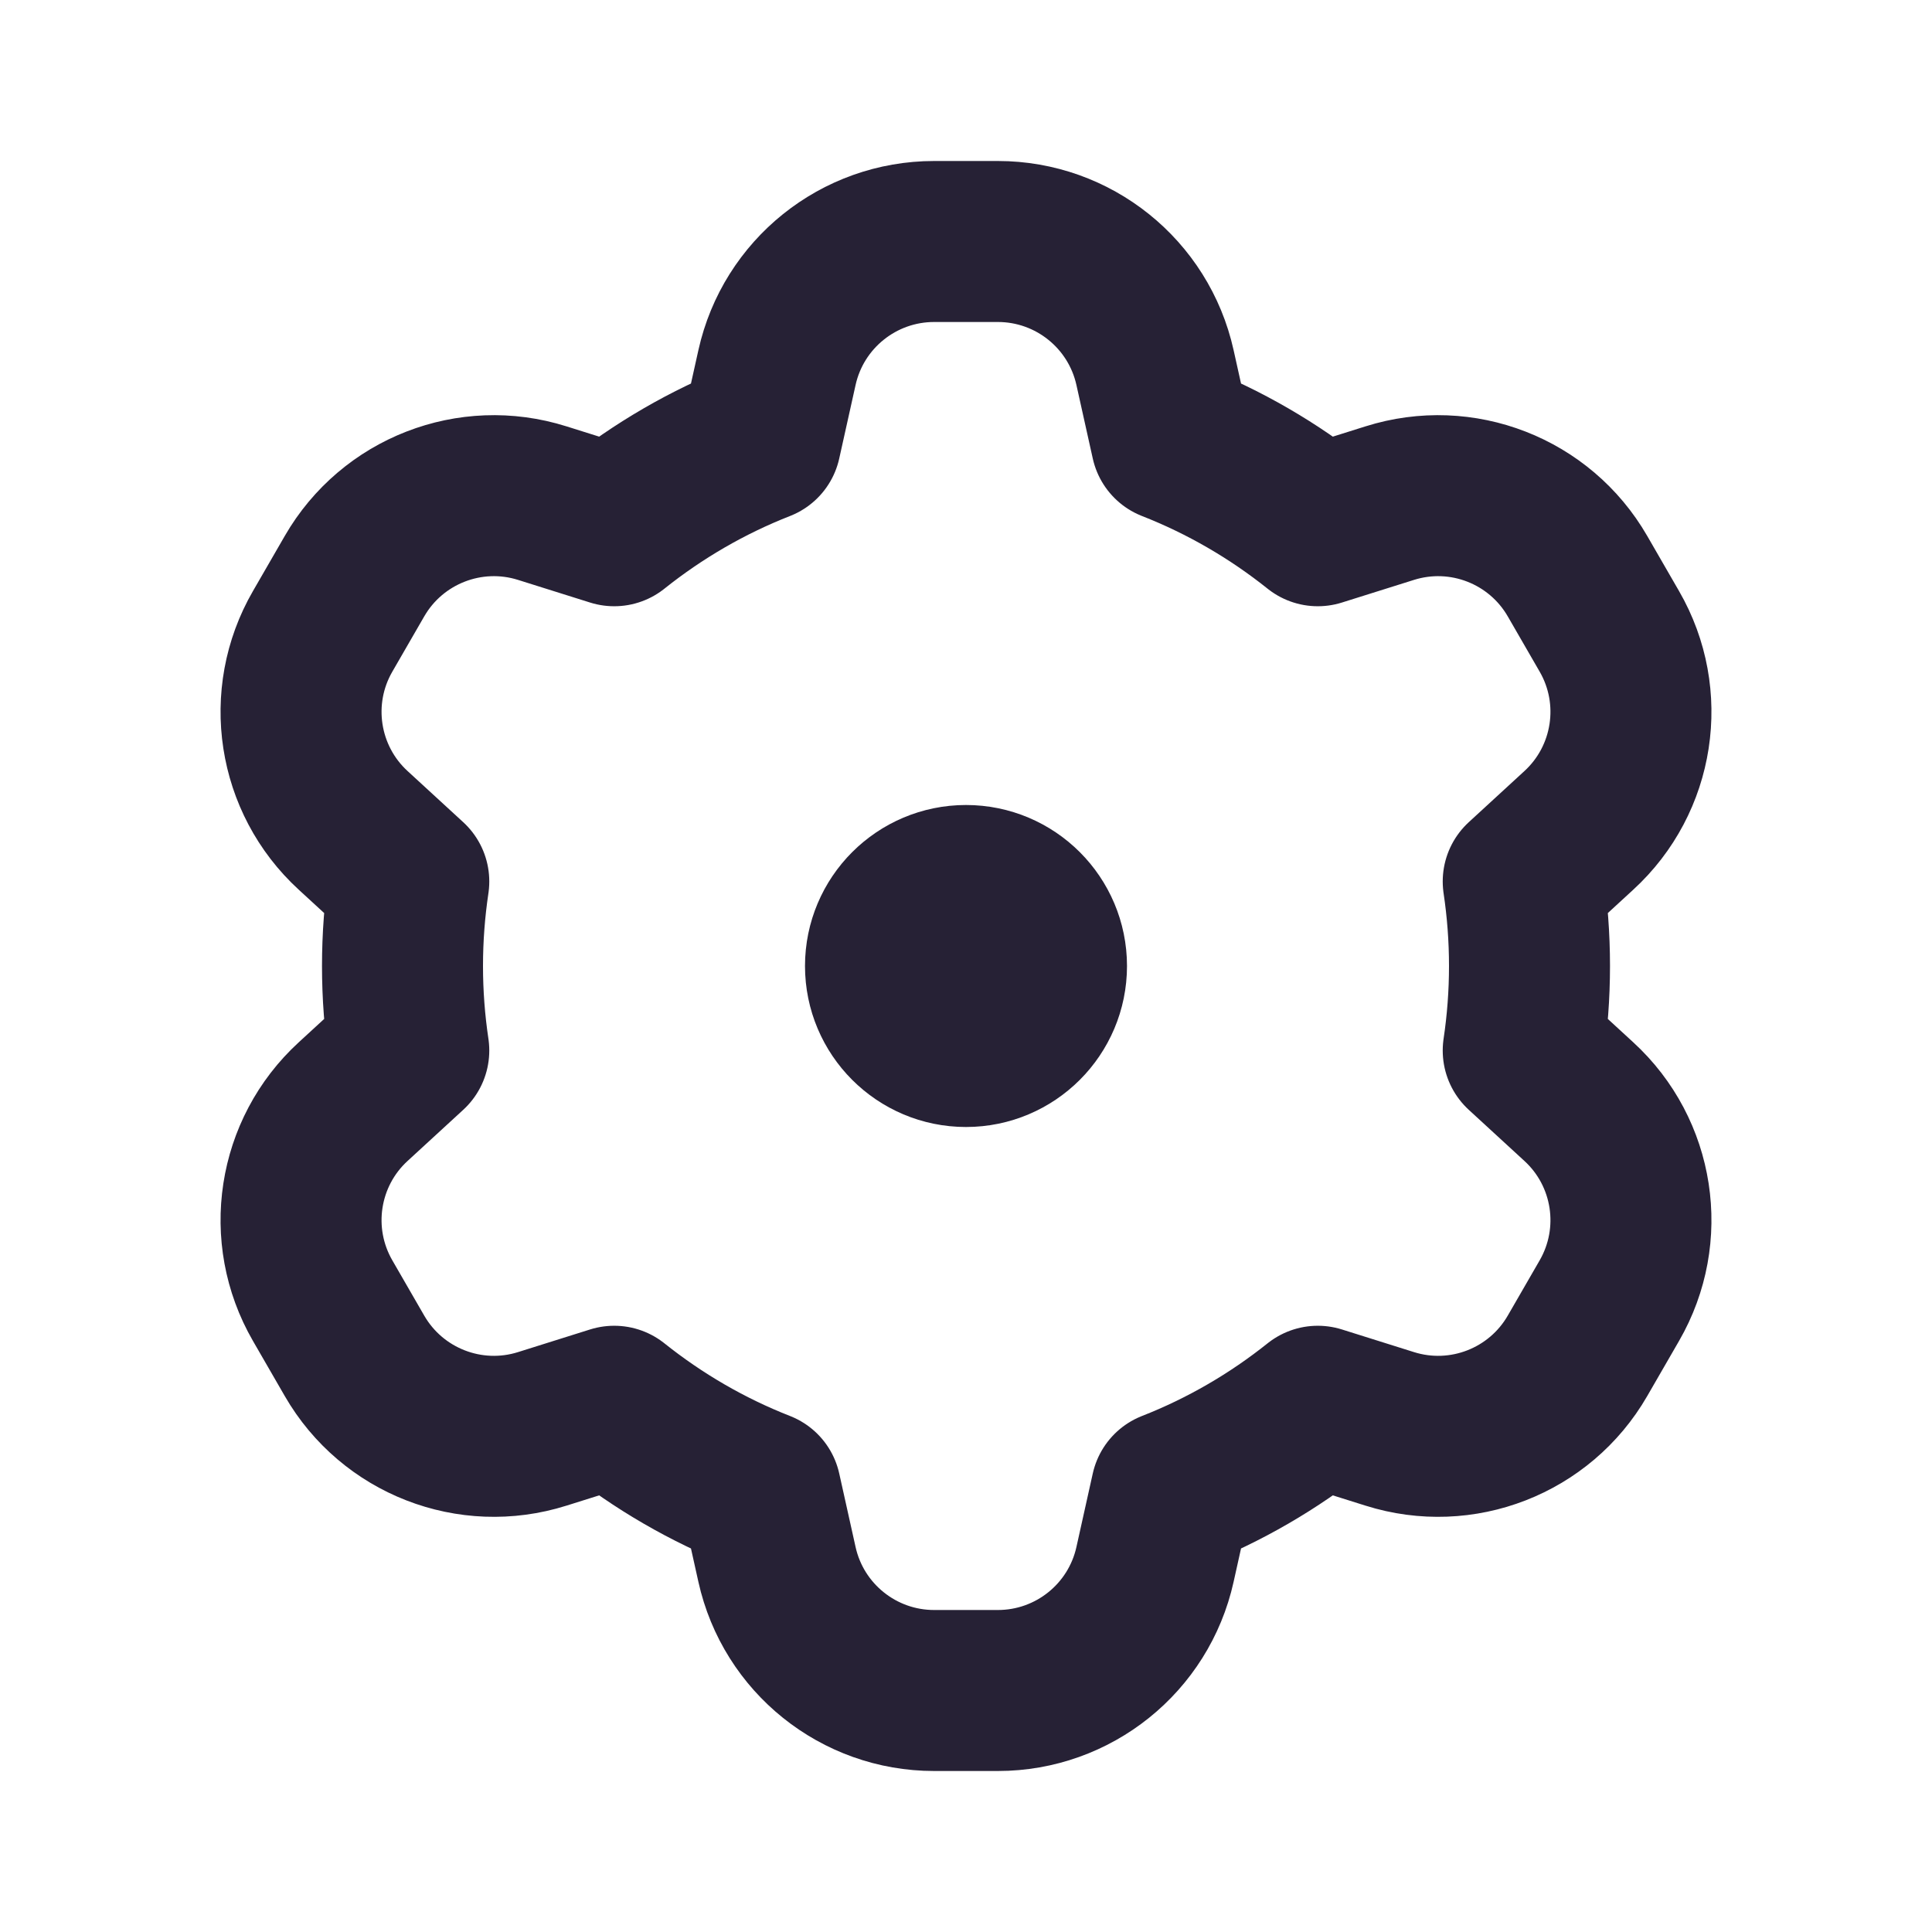
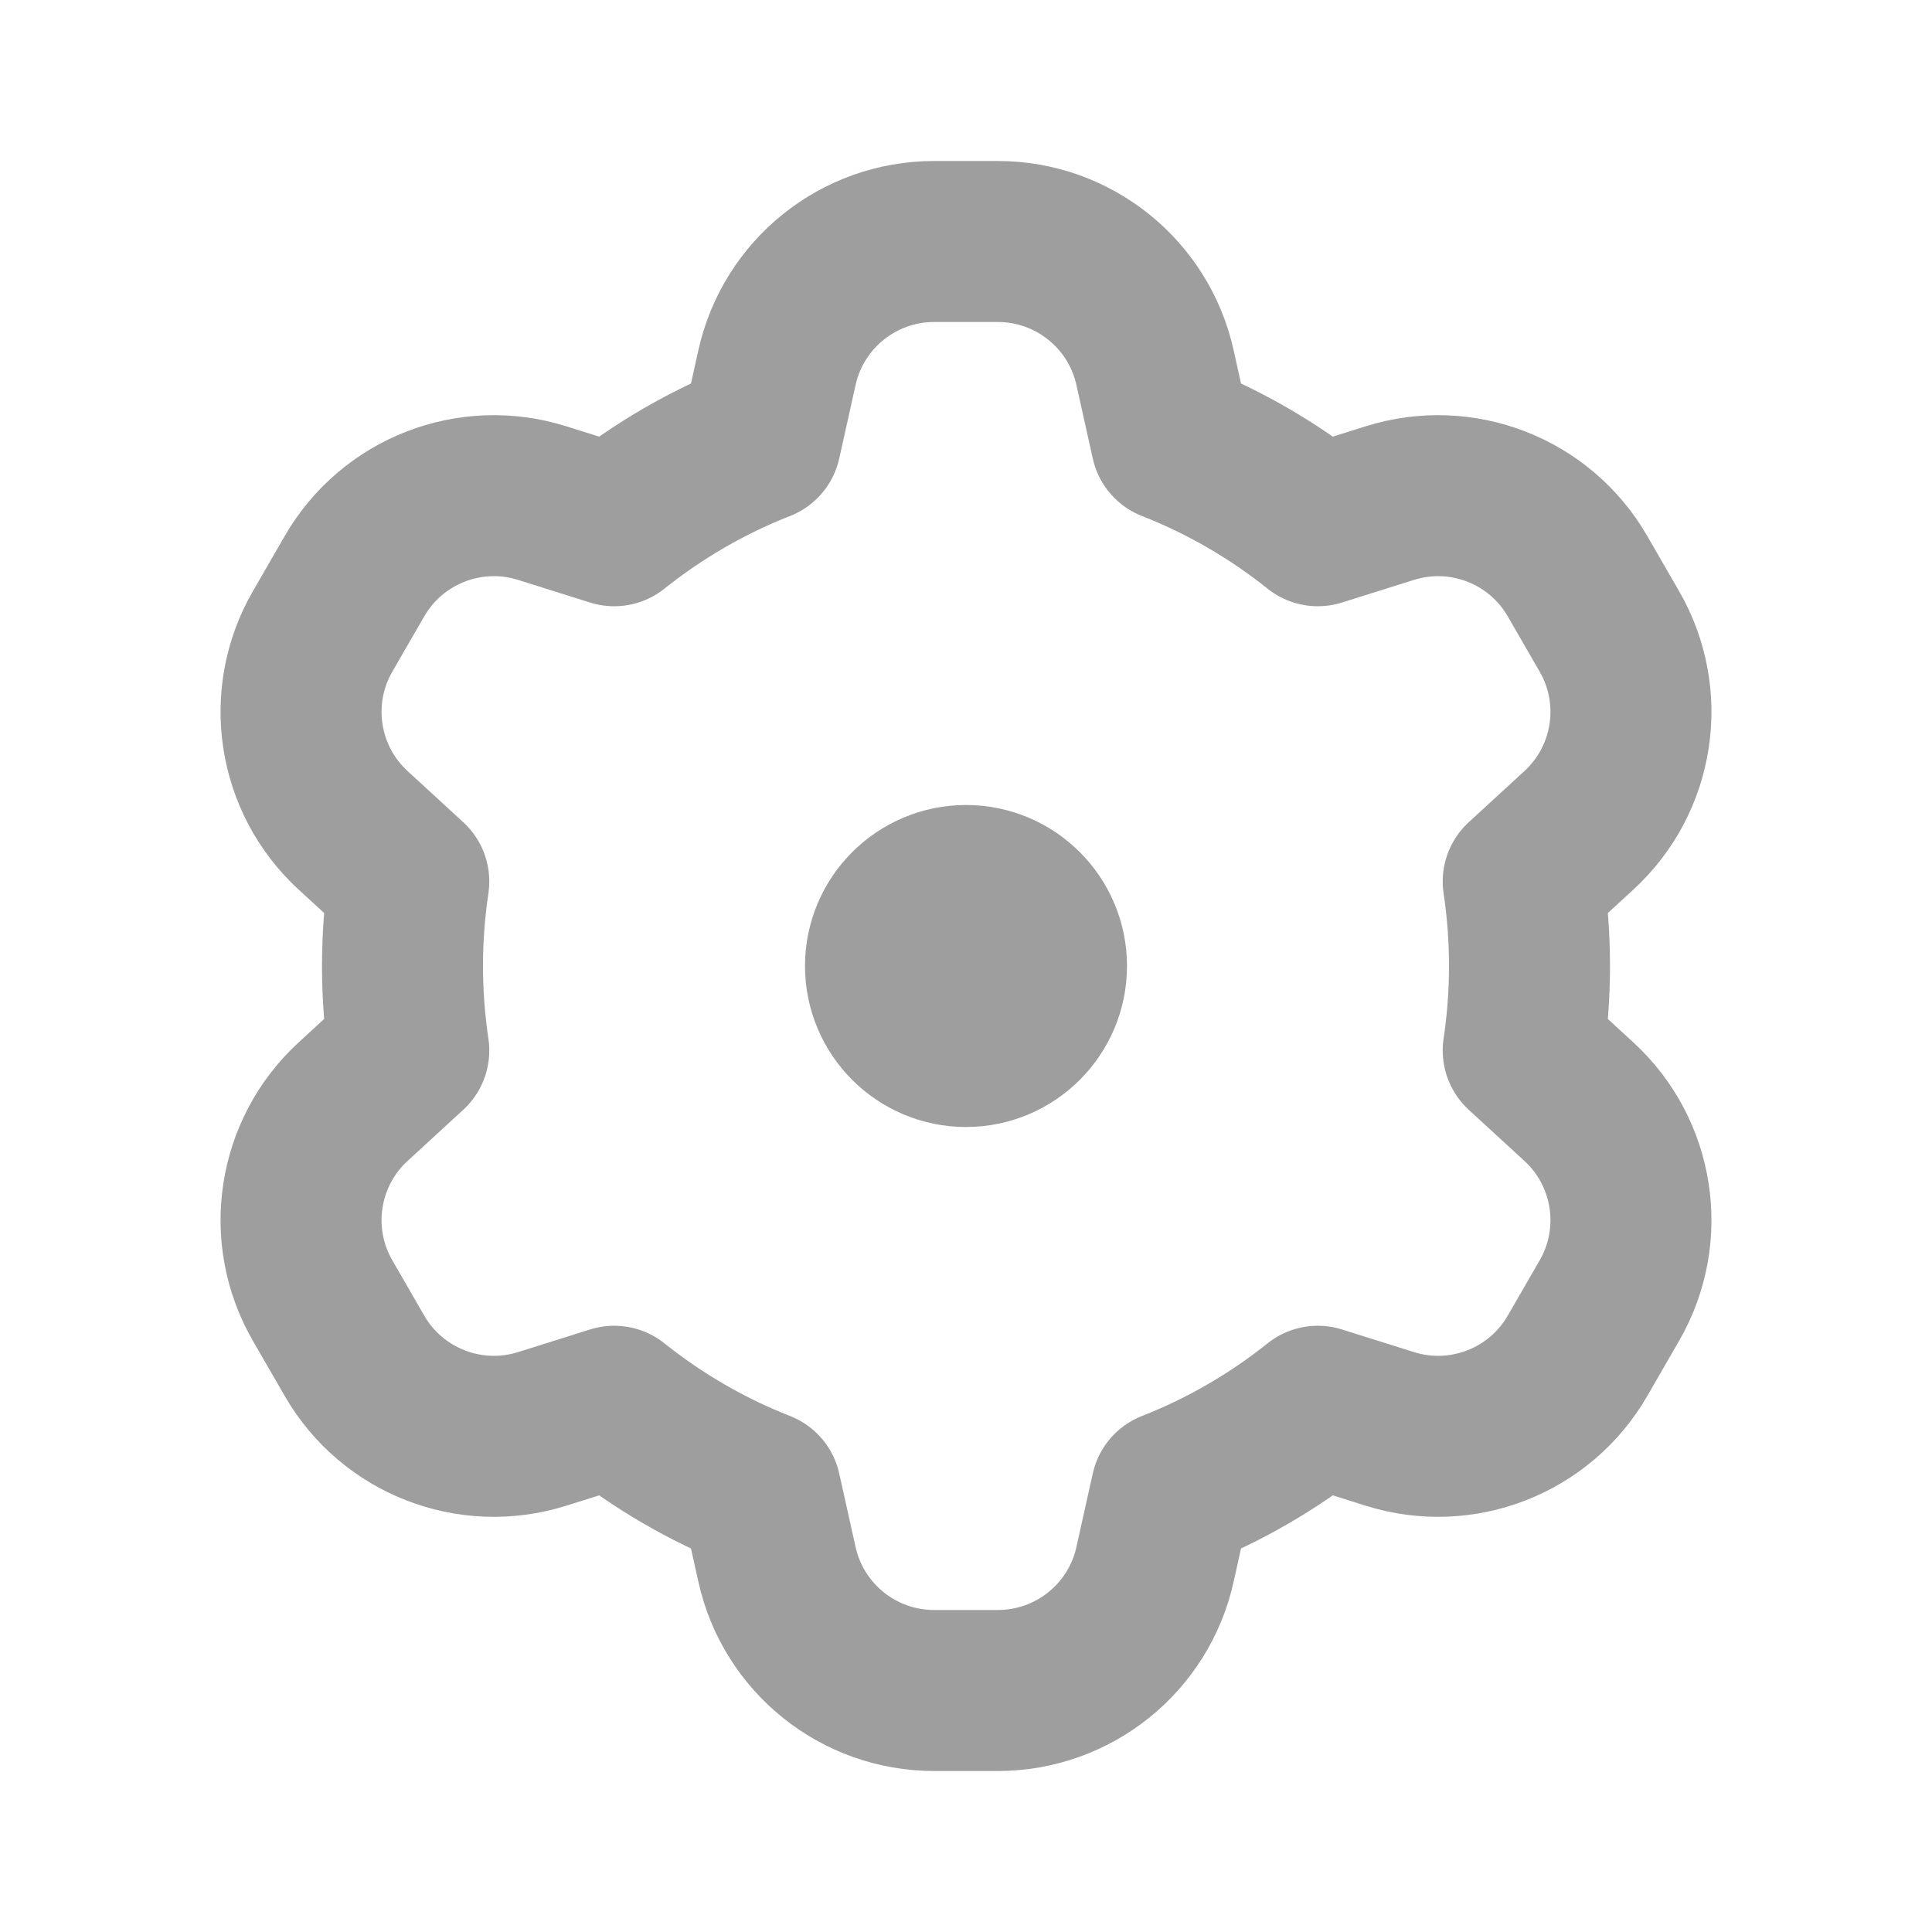
<svg xmlns="http://www.w3.org/2000/svg" width="24" height="24" viewBox="0 0 24 24" fill="none">
-   <path d="M9.652 4.566C9.855 3.651 10.667 3 11.604 3H12.396C13.333 3 14.145 3.651 14.348 4.566L14.551 5.479C15.212 5.738 15.824 6.095 16.37 6.531L17.264 6.25C18.158 5.968 19.128 6.346 19.596 7.157L19.992 7.843C20.461 8.654 20.303 9.683 19.612 10.316L18.922 10.95C18.973 11.292 19 11.643 19 12C19 12.357 18.973 12.708 18.922 13.05L19.612 13.684C20.303 14.317 20.461 15.345 19.992 16.157L19.596 16.843C19.128 17.654 18.158 18.032 17.264 17.75L16.37 17.469C15.824 17.905 15.212 18.262 14.551 18.521L14.348 19.434C14.145 20.349 13.333 21 12.396 21H11.604C10.667 21 9.855 20.349 9.652 19.434L9.449 18.521C8.788 18.262 8.176 17.905 7.63 17.469L6.736 17.75C5.842 18.032 4.872 17.654 4.404 16.843L4.008 16.157C3.539 15.345 3.697 14.317 4.388 13.684L5.078 13.05C5.027 12.708 5 12.357 5 12C5 11.643 5.027 11.292 5.078 10.95L4.388 10.316C3.697 9.683 3.539 8.654 4.008 7.843L4.404 7.157C4.872 6.346 5.842 5.968 6.736 6.25L7.63 6.531C8.176 6.095 8.788 5.738 9.449 5.479L9.652 4.566Z" stroke="#262135" stroke-width="2" stroke-linecap="round" stroke-linejoin="round" />
-   <path d="M13 12C13 12.552 12.552 13 12 13C11.448 13 11 12.552 11 12C11 11.448 11.448 11 12 11C12.552 11 13 11.448 13 12Z" stroke="#262135" stroke-width="2" stroke-linecap="round" stroke-linejoin="round" />
+   <path d="M9.652 4.566C9.855 3.651 10.667 3 11.604 3H12.396C13.333 3 14.145 3.651 14.348 4.566L14.551 5.479C15.212 5.738 15.824 6.095 16.37 6.531L17.264 6.25C18.158 5.968 19.128 6.346 19.596 7.157L19.992 7.843C20.461 8.654 20.303 9.683 19.612 10.316L18.922 10.95C18.973 11.292 19 11.643 19 12C19 12.357 18.973 12.708 18.922 13.05L19.612 13.684C20.303 14.317 20.461 15.345 19.992 16.157L19.596 16.843C19.128 17.654 18.158 18.032 17.264 17.75L16.37 17.469C15.824 17.905 15.212 18.262 14.551 18.521L14.348 19.434C14.145 20.349 13.333 21 12.396 21H11.604C10.667 21 9.855 20.349 9.652 19.434L9.449 18.521C8.788 18.262 8.176 17.905 7.63 17.469L6.736 17.75C5.842 18.032 4.872 17.654 4.404 16.843L4.008 16.157C3.539 15.345 3.697 14.317 4.388 13.684L5.078 13.05C5.027 12.708 5 12.357 5 12C5 11.643 5.027 11.292 5.078 10.95L4.388 10.316C3.697 9.683 3.539 8.654 4.008 7.843L4.404 7.157C4.872 6.346 5.842 5.968 6.736 6.25L7.63 6.531C8.176 6.095 8.788 5.738 9.449 5.479L9.652 4.566Z" stroke="currentColor" stroke-opacity="0.38" stroke-width="2" stroke-linecap="round" stroke-linejoin="round" />
+   <path d="M13 12C13 12.552 12.552 13 12 13C11.448 13 11 12.552 11 12C11 11.448 11.448 11 12 11C12.552 11 13 11.448 13 12Z" stroke="currentColor" stroke-opacity="0.38" stroke-width="2" stroke-linecap="round" stroke-linejoin="round" />
</svg>
